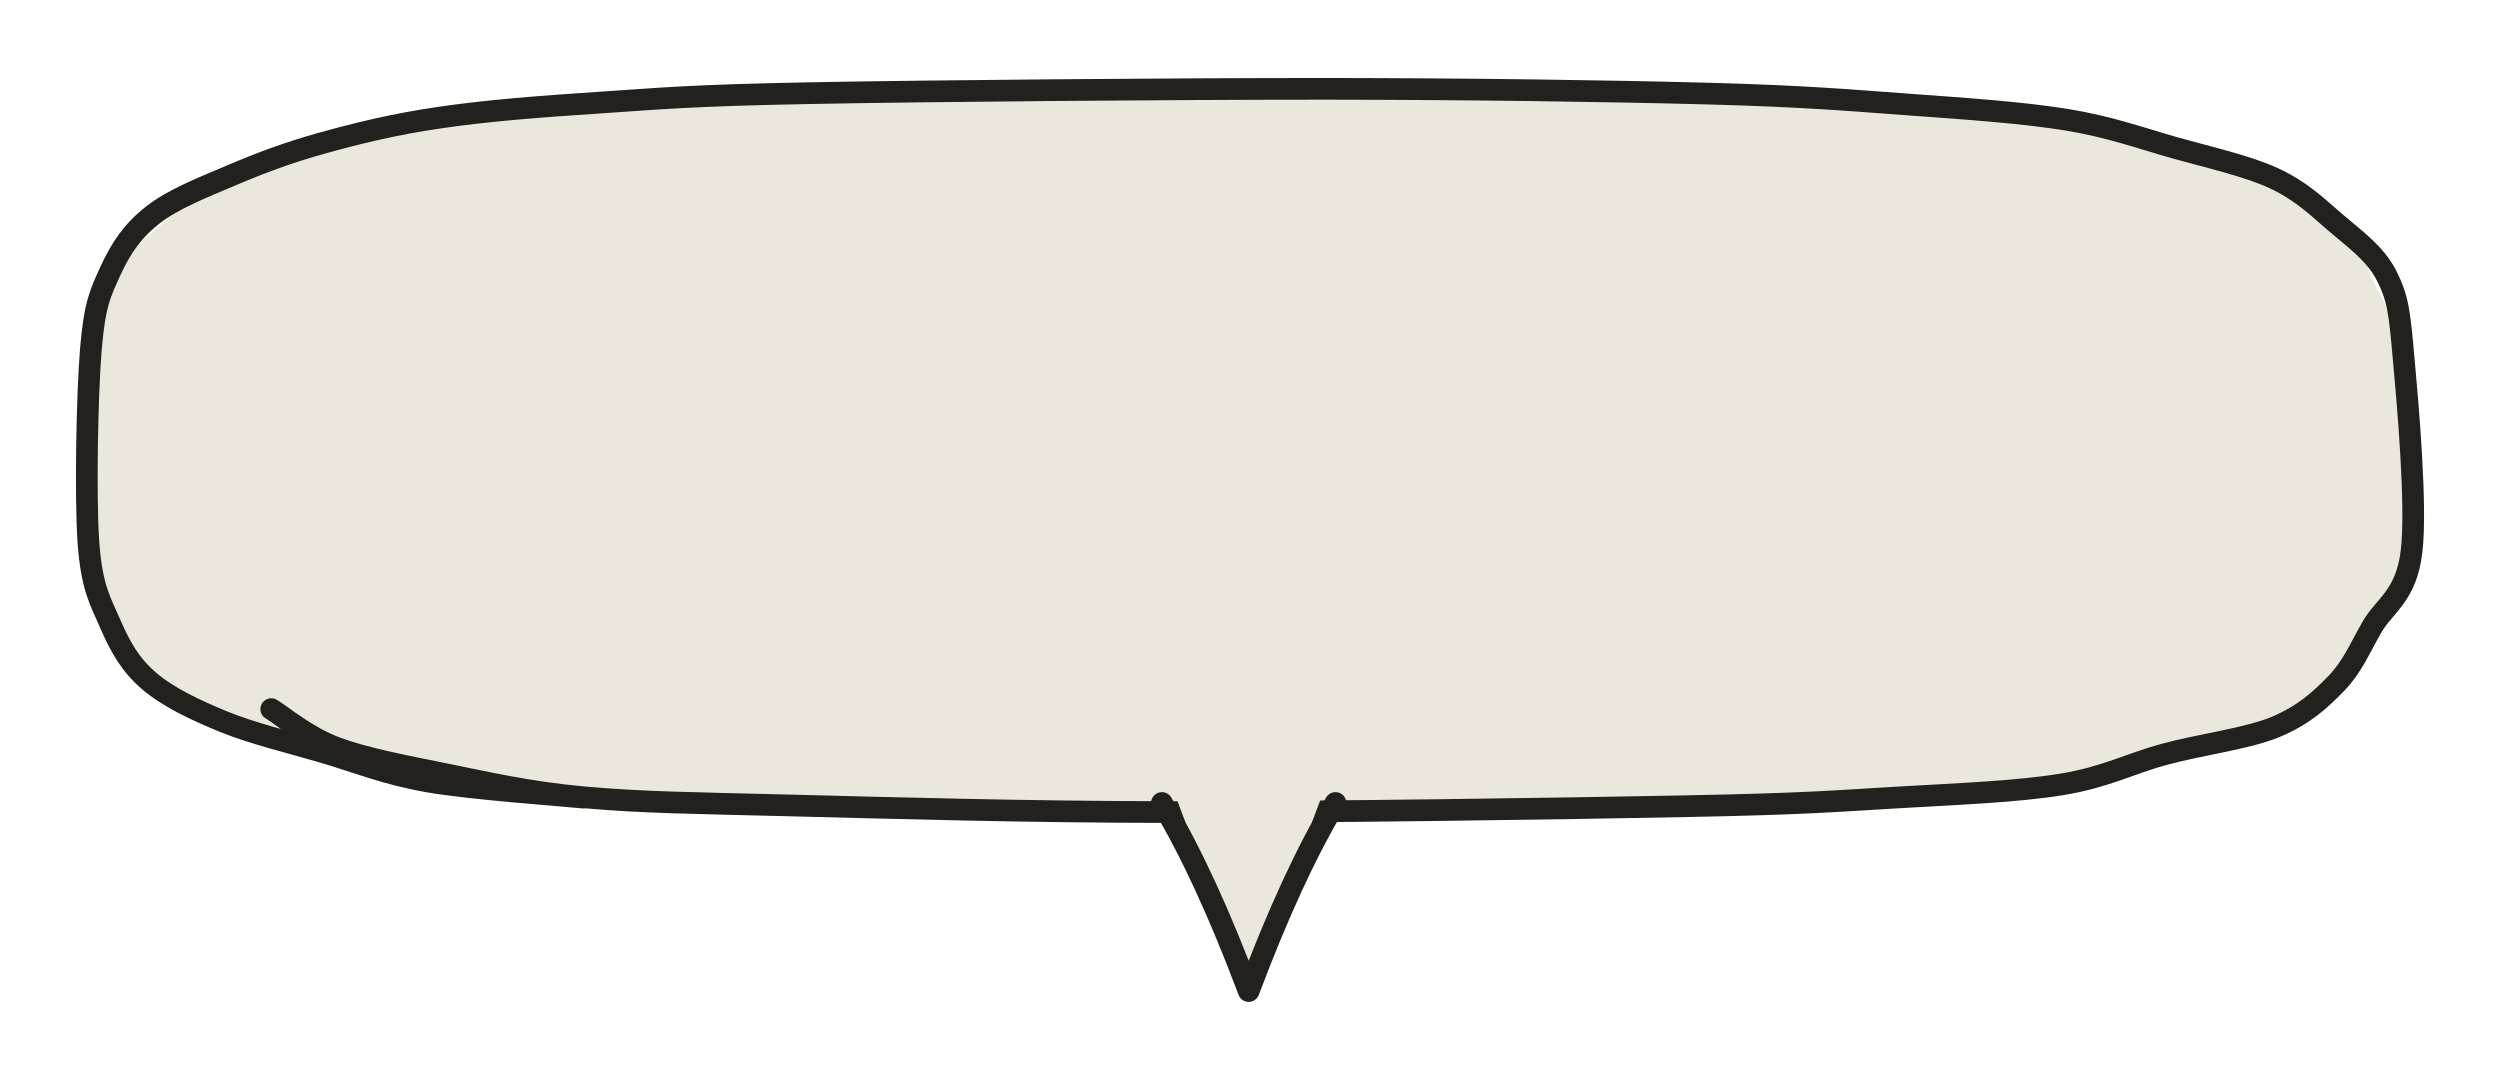
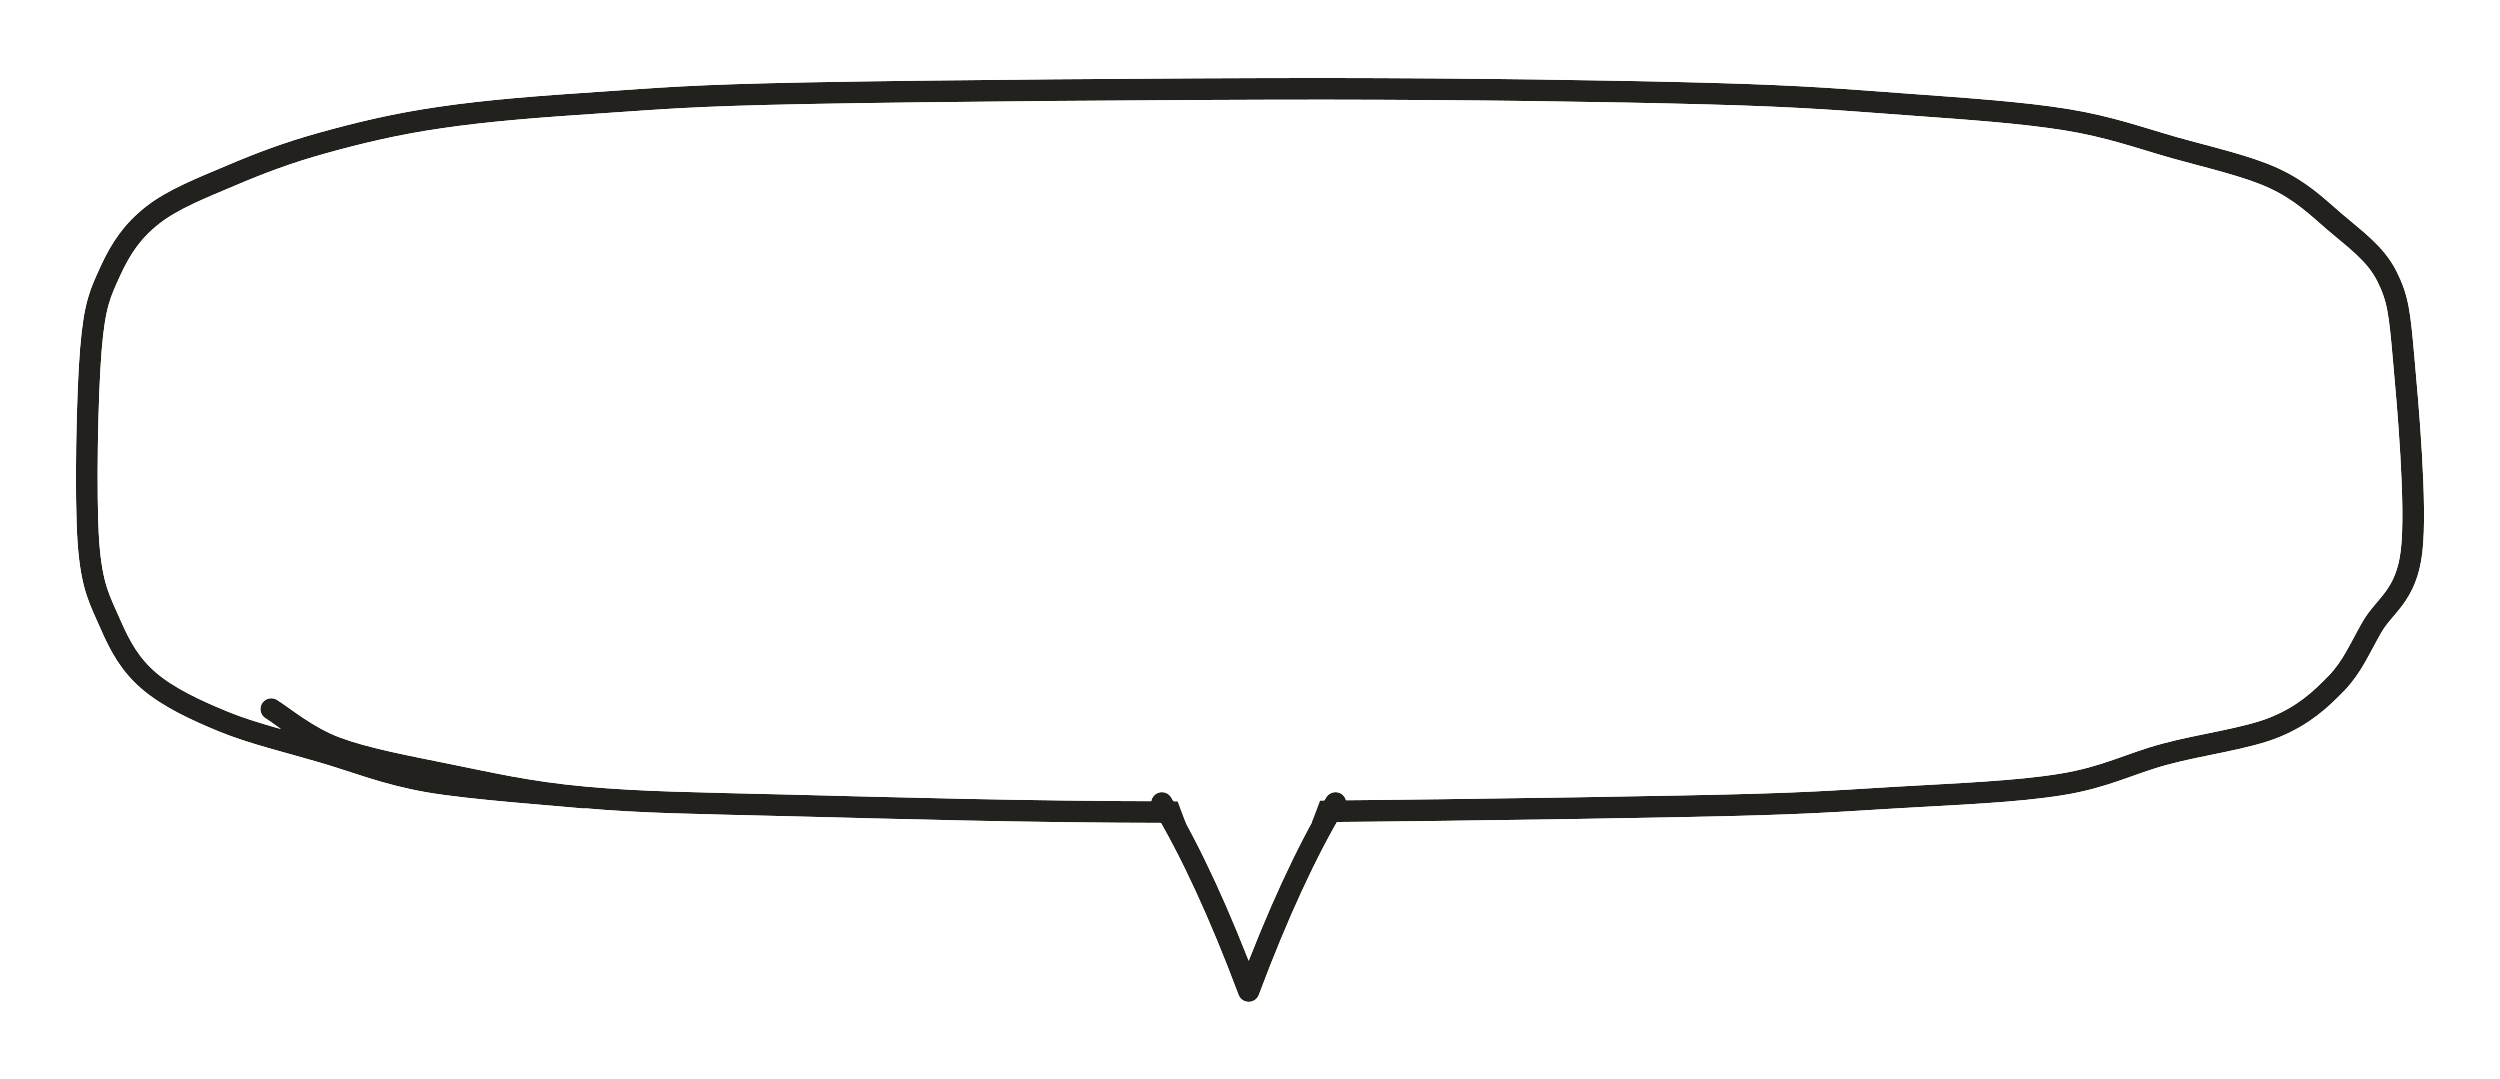
<svg xmlns="http://www.w3.org/2000/svg" viewBox="-6.322 -6.089 172.825 74.489" width="691" height="298">
-   <defs />
-   <g style="fill:rgb(0, 0, 0);fill-opacity:1;fill-rule:nonzero;stroke:none;stroke-width:1px;stroke-opacity:1;stroke-linecap:butt;stroke-linejoin:miter;stroke-dasharray:none;stroke-dashoffset:0px;opacity:1;display:inline;visibility:visible">
+   <defs>
+     <mask id="outline-mask" maskUnits="userSpaceOnUse" x="-6.322" y="-6.089" width="172.825" height="74.489">
+       <g style="fill: rgb(255, 255, 255); fill-opacity: 1; fill-rule: nonzero; stroke: none; stroke-width: 1px; stroke-opacity: 1; stroke-linecap: butt; stroke-linejoin: miter; stroke-dasharray: none; stroke-dashoffset: 0px; opacity: 1; display: inline; visibility: visible;">
+         <g style="fill: rgb(255, 255, 255); fill-opacity: 1; fill-rule: nonzero; stroke: none; stroke-width: 1px; stroke-opacity: 1; stroke-linecap: butt; stroke-linejoin: miter; stroke-dasharray: none; stroke-dashoffset: 0px; opacity: 1; display: inline; visibility: visible;">
+           <path d="M33.68 49.22C29.68 48.85 27.1 48.14 23.97 47.64C20.84 47.15 17.46 46.86 14.88 46.25C12.3 45.63 10.32 44.83 8.51 43.95C6.69 43.07 5.13 42.12 3.98 40.96C2.83 39.8 2.2 38.6 1.61 36.99C1.01 35.39 0.68 34.49 0.41 31.33C0.14 28.17 -0.23 21.15 0 18.04C0.23 14.93 0.88 14.16 1.76 12.65C2.65 11.14 4.05 10.11 5.3 8.99C6.55 7.87 7.41 6.77 9.26 5.93C11.12 5.08 13.88 4.54 16.42 3.91C18.97 3.29 21.45 2.68 24.56 2.18C27.66 1.68 30.95 1.28 35.07 0.93C39.19 0.58 40.94 0.24 49.3 0.07C57.67 -0.09 74.86 -0.12 85.25 -0.06C95.64 0.01 104.8 0.31 111.63 0.46C118.46 0.61 122.02 0.57 126.22 0.83C130.42 1.09 133.76 1.52 136.83 2.03C139.91 2.54 142.41 3.18 144.65 3.9C146.9 4.63 148.5 5.49 150.32 6.36C152.14 7.23 154.35 8.01 155.57 9.13C156.79 10.26 156.99 11.53 157.65 13.12C158.32 14.71 159.23 15.53 159.58 18.67C159.93 21.81 159.97 28.83 159.75 31.94C159.54 35.05 159.01 35.82 158.28 37.36C157.55 38.89 156.81 40.08 155.38 41.16C153.96 42.23 151.71 42.98 149.73 43.8C147.75 44.62 145.85 45.38 143.5 46.06C141.15 46.75 138.79 47.43 135.64 47.9C132.48 48.37 128.75 48.56 124.58 48.88C120.41 49.21 118.93 49.69 110.63 49.87C102.33 50.05 85.21 49.99 74.77 49.98C64.32 49.98 54.82 49.97 47.98 49.85C41.13 49.72 37.69 49.58 33.68 49.22Z" fill="#ebe7dd" style="fill: rgb(0, 0, 0); fill-opacity: 1; fill-rule: nonzero; stroke: none; stroke-width: 1px; stroke-opacity: 1; stroke-linecap: butt; stroke-linejoin: miter; stroke-dasharray: none; stroke-dashoffset: 0px; opacity: 1; display: inline; visibility: visible;" />
+           <path d="M34.04 49.03C32.25 48.85 26.3 48.44 23.29 47.92C20.28 47.39 18.35 46.57 15.99 45.88C13.64 45.19 11.15 44.6 9.14 43.78C7.14 42.96 5.29 42.08 3.98 40.96C2.68 39.84 2.01 38.64 1.31 37.04C0.62 35.44 0.02 34.55 -0.21 31.38C-0.43 28.21 -0.3 21.17 -0.04 18.04C0.22 14.9 0.62 14.13 1.33 12.58C2.04 11.04 2.84 9.85 4.23 8.76C5.61 7.67 7.67 6.86 9.63 6.03C11.6 5.19 13.57 4.44 15.99 3.77C18.41 3.1 20.95 2.47 24.14 2.01C27.34 1.54 30.93 1.26 35.17 0.98C39.42 0.7 41.27 0.49 49.61 0.33C57.96 0.17 74.87 0.03 85.23 0.03C95.59 0.04 105.02 0.18 111.76 0.36C118.5 0.54 121.54 0.82 125.67 1.12C129.79 1.42 133.44 1.67 136.51 2.16C139.57 2.66 141.63 3.43 144.03 4.11C146.42 4.78 149.03 5.36 150.87 6.21C152.72 7.07 153.79 8.11 155.09 9.24C156.39 10.36 157.88 11.39 158.67 12.96C159.46 14.53 159.56 15.48 159.84 18.65C160.13 21.82 160.76 28.89 160.39 32C160.03 35.1 158.5 35.74 157.64 37.26C156.77 38.78 156.3 39.97 155.2 41.12C154.09 42.26 152.96 43.32 150.99 44.14C149.02 44.96 145.83 45.35 143.36 46.02C140.89 46.68 139.26 47.62 136.17 48.12C133.09 48.62 129.14 48.77 124.83 49.02C120.53 49.27 118.67 49.46 110.32 49.62C101.98 49.79 85.09 50.03 74.76 50.03C64.43 50.02 55.11 49.74 48.33 49.57C41.55 49.4 38.05 49.37 34.08 49.01C30.11 48.65 27.39 47.99 24.53 47.42C21.67 46.84 18.94 46.33 16.92 45.58C14.9 44.83 13.18 43.36 12.43 42.91" fill="none" stroke="#23211d" stroke-width="1.5" stroke-linecap="round" style="fill: none; fill-opacity: 1; fill-rule: nonzero; stroke: rgb(255, 255, 255); stroke-width: 1.5px; stroke-opacity: 1; stroke-linecap: round; stroke-linejoin: miter; stroke-dasharray: none; stroke-dashoffset: 0px; opacity: 1; display: inline; visibility: visible;" />
+           <path d="M74 46.4L80 62.4L86 46.4Z" fill="#ebe7dd" style="fill: rgb(0, 0, 0); fill-opacity: 1; fill-rule: nonzero; stroke: none; stroke-width: 1px; stroke-opacity: 1; stroke-linecap: butt; stroke-linejoin: miter; stroke-dasharray: none; stroke-dashoffset: 0px; opacity: 1; display: inline; visibility: visible;" />
+           <path d="M74 49.4Q77 54.4 80 62.4Q83 54.4 86 49.4" fill="none" stroke="#23211d" stroke-width="1.5" stroke-linecap="round" stroke-linejoin="round" style="fill: none; fill-opacity: 1; fill-rule: nonzero; stroke: rgb(255, 255, 255); stroke-width: 1.5px; stroke-opacity: 1; stroke-linecap: round; stroke-linejoin: round; stroke-dasharray: none; stroke-dashoffset: 0px; opacity: 1; display: inline; visibility: visible;" />
+         </g>
+       </g>
+     </mask>
+   </defs>
+   <g mask="url(#outline-mask)">
    <g style="fill:rgb(0, 0, 0);fill-opacity:1;fill-rule:nonzero;stroke:none;stroke-width:1px;stroke-opacity:1;stroke-linecap:butt;stroke-linejoin:miter;stroke-dasharray:none;stroke-dashoffset:0px;opacity:1;display:inline;visibility:visible">
-       <path d="M33.68 49.22C29.68 48.85 27.1 48.14 23.97 47.64C20.84 47.15 17.46 46.86 14.88 46.25C12.3 45.63 10.32 44.83 8.51 43.95C6.69 43.07 5.13 42.12 3.98 40.96C2.83 39.8 2.2 38.6 1.61 36.99C1.01 35.39 0.68 34.49 0.41 31.33C0.14 28.17 -0.23 21.15 0 18.04C0.23 14.93 0.88 14.16 1.76 12.65C2.65 11.14 4.05 10.11 5.3 8.99C6.55 7.87 7.41 6.77 9.26 5.93C11.12 5.08 13.88 4.54 16.42 3.91C18.97 3.29 21.45 2.68 24.56 2.18C27.66 1.68 30.95 1.28 35.07 0.93C39.19 0.58 40.94 0.24 49.3 0.07C57.67 -0.09 74.86 -0.12 85.25 -0.06C95.64 0.01 104.8 0.31 111.63 0.46C118.46 0.61 122.02 0.57 126.22 0.83C130.42 1.09 133.76 1.52 136.83 2.03C139.91 2.54 142.41 3.18 144.65 3.9C146.9 4.63 148.5 5.49 150.32 6.36C152.14 7.23 154.35 8.01 155.57 9.13C156.79 10.26 156.99 11.53 157.65 13.12C158.32 14.71 159.23 15.53 159.58 18.67C159.93 21.81 159.97 28.83 159.75 31.94C159.54 35.05 159.01 35.82 158.28 37.36C157.55 38.89 156.81 40.08 155.38 41.16C153.96 42.23 151.71 42.98 149.73 43.8C147.75 44.62 145.85 45.38 143.5 46.06C141.15 46.75 138.79 47.43 135.64 47.9C132.48 48.37 128.75 48.56 124.58 48.88C120.41 49.21 118.93 49.69 110.63 49.87C102.33 50.05 85.21 49.99 74.77 49.98C64.32 49.98 54.82 49.97 47.98 49.85C41.13 49.72 37.69 49.58 33.68 49.22Z" fill="#ebe7dd" style="fill:rgb(235, 231, 221);fill-opacity:1;fill-rule:nonzero;stroke:none;stroke-width:1px;stroke-opacity:1;stroke-linecap:butt;stroke-linejoin:miter;stroke-dasharray:none;stroke-dashoffset:0px;opacity:1;display:inline;visibility:visible" />
-       <path d="M34.04 49.03C32.25 48.85 26.3 48.44 23.29 47.92C20.28 47.39 18.35 46.57 15.99 45.88C13.64 45.19 11.15 44.6 9.14 43.78C7.14 42.96 5.29 42.08 3.98 40.96C2.68 39.84 2.01 38.64 1.31 37.04C0.62 35.44 0.02 34.55 -0.21 31.38C-0.43 28.21 -0.3 21.17 -0.04 18.04C0.22 14.9 0.62 14.13 1.33 12.58C2.04 11.04 2.84 9.85 4.23 8.76C5.61 7.67 7.67 6.86 9.63 6.03C11.6 5.19 13.57 4.44 15.99 3.77C18.41 3.1 20.95 2.47 24.14 2.01C27.34 1.54 30.93 1.26 35.17 0.98C39.42 0.7 41.27 0.49 49.61 0.33C57.96 0.17 74.87 0.03 85.23 0.03C95.59 0.04 105.02 0.18 111.76 0.36C118.5 0.54 121.54 0.82 125.67 1.12C129.79 1.42 133.44 1.67 136.51 2.16C139.57 2.66 141.63 3.43 144.03 4.11C146.42 4.78 149.03 5.36 150.87 6.21C152.72 7.07 153.79 8.11 155.09 9.24C156.39 10.36 157.88 11.39 158.67 12.96C159.46 14.53 159.56 15.48 159.84 18.65C160.13 21.82 160.76 28.89 160.39 32C160.03 35.1 158.5 35.74 157.64 37.26C156.77 38.78 156.3 39.97 155.2 41.12C154.09 42.26 152.96 43.32 150.99 44.14C149.02 44.96 145.83 45.35 143.36 46.02C140.89 46.68 139.26 47.62 136.17 48.12C133.09 48.62 129.14 48.77 124.83 49.02C120.53 49.27 118.67 49.46 110.32 49.62C101.98 49.79 85.09 50.03 74.76 50.03C64.43 50.02 55.11 49.74 48.33 49.57C41.55 49.4 38.05 49.37 34.08 49.01C30.11 48.65 27.39 47.99 24.53 47.42C21.67 46.84 18.94 46.33 16.92 45.58C14.9 44.83 13.18 43.36 12.43 42.91" fill="none" stroke="#23211d" stroke-width="1.5" stroke-linecap="round" style="fill:none;fill-opacity:1;fill-rule:nonzero;stroke:rgb(35, 33, 29);stroke-width:1.5px;stroke-opacity:1;stroke-linecap:round;stroke-linejoin:miter;stroke-dasharray:none;stroke-dashoffset:0px;opacity:1;display:inline;visibility:visible" />
-       <path d="M74 46.4L80 62.4L86 46.4Z" fill="#ebe7dd" style="fill:rgb(235, 231, 221);fill-opacity:1;fill-rule:nonzero;stroke:none;stroke-width:1px;stroke-opacity:1;stroke-linecap:butt;stroke-linejoin:miter;stroke-dasharray:none;stroke-dashoffset:0px;opacity:1;display:inline;visibility:visible" />
-       <path d="M74 49.4Q77 54.4 80 62.4Q83 54.4 86 49.4" fill="none" stroke="#23211d" stroke-width="1.5" stroke-linecap="round" stroke-linejoin="round" style="fill:none;fill-opacity:1;fill-rule:nonzero;stroke:rgb(35, 33, 29);stroke-width:1.5px;stroke-opacity:1;stroke-linecap:round;stroke-linejoin:round;stroke-dasharray:none;stroke-dashoffset:0px;opacity:1;display:inline;visibility:visible" />
+       <g style="fill:rgb(0, 0, 0);fill-opacity:1;fill-rule:nonzero;stroke:none;stroke-width:1px;stroke-opacity:1;stroke-linecap:butt;stroke-linejoin:miter;stroke-dasharray:none;stroke-dashoffset:0px;opacity:1;display:inline;visibility:visible">
+         <path d="M33.68 49.22C29.68 48.85 27.1 48.14 23.97 47.64C20.84 47.15 17.46 46.86 14.88 46.25C12.3 45.63 10.32 44.83 8.51 43.95C6.69 43.07 5.13 42.12 3.98 40.96C2.83 39.8 2.2 38.6 1.61 36.99C1.01 35.39 0.68 34.49 0.41 31.33C0.14 28.17 -0.23 21.15 0 18.04C0.23 14.93 0.88 14.16 1.76 12.65C2.65 11.14 4.05 10.11 5.3 8.99C6.55 7.87 7.41 6.77 9.26 5.93C11.12 5.08 13.88 4.54 16.42 3.91C18.97 3.29 21.45 2.68 24.56 2.18C27.66 1.68 30.95 1.28 35.07 0.93C39.19 0.58 40.94 0.24 49.3 0.07C57.67 -0.09 74.86 -0.12 85.25 -0.06C95.64 0.01 104.8 0.31 111.63 0.46C118.46 0.61 122.02 0.57 126.22 0.83C130.42 1.09 133.76 1.52 136.83 2.03C139.91 2.54 142.41 3.18 144.65 3.9C146.9 4.63 148.5 5.49 150.32 6.36C152.14 7.23 154.35 8.01 155.57 9.13C156.79 10.26 156.99 11.53 157.65 13.12C158.32 14.71 159.23 15.53 159.58 18.67C159.93 21.81 159.97 28.83 159.75 31.94C159.54 35.05 159.01 35.82 158.28 37.36C157.55 38.89 156.81 40.08 155.38 41.16C153.96 42.23 151.71 42.98 149.73 43.8C147.75 44.62 145.85 45.38 143.5 46.06C141.15 46.75 138.79 47.43 135.64 47.9C132.48 48.37 128.75 48.56 124.58 48.88C120.41 49.21 118.93 49.69 110.63 49.87C102.33 50.05 85.21 49.99 74.77 49.98C64.32 49.98 54.82 49.97 47.98 49.85C41.13 49.72 37.69 49.58 33.68 49.22Z" fill="#ebe7dd" style="fill: none; fill-opacity: 1; fill-rule: nonzero; stroke: none; stroke-width: 1px; stroke-opacity: 1; stroke-linecap: butt; stroke-linejoin: miter; stroke-dasharray: none; stroke-dashoffset: 0px; opacity: 1; display: inline; visibility: visible;" />
+         <path d="M34.04 49.03C32.25 48.85 26.3 48.44 23.29 47.92C20.28 47.39 18.35 46.57 15.99 45.88C13.64 45.19 11.15 44.6 9.14 43.78C7.14 42.96 5.29 42.08 3.98 40.96C2.68 39.84 2.01 38.64 1.31 37.04C0.62 35.44 0.02 34.55 -0.21 31.38C-0.43 28.21 -0.3 21.17 -0.04 18.04C0.22 14.9 0.62 14.13 1.33 12.58C2.04 11.04 2.84 9.85 4.23 8.76C5.61 7.67 7.67 6.86 9.63 6.03C11.6 5.19 13.57 4.44 15.99 3.77C18.41 3.1 20.95 2.47 24.14 2.01C27.34 1.54 30.93 1.26 35.17 0.98C39.42 0.7 41.27 0.49 49.61 0.33C57.96 0.17 74.87 0.03 85.23 0.03C95.59 0.04 105.02 0.18 111.76 0.36C118.5 0.54 121.54 0.82 125.67 1.12C129.79 1.42 133.44 1.67 136.51 2.16C139.57 2.66 141.63 3.43 144.03 4.11C146.42 4.78 149.03 5.36 150.87 6.21C152.72 7.07 153.79 8.11 155.09 9.24C156.39 10.36 157.88 11.39 158.67 12.96C159.46 14.53 159.56 15.48 159.84 18.65C160.13 21.82 160.76 28.89 160.39 32C160.03 35.1 158.5 35.74 157.64 37.26C156.77 38.78 156.3 39.97 155.2 41.12C154.09 42.26 152.96 43.32 150.99 44.14C149.02 44.96 145.83 45.35 143.36 46.02C140.89 46.68 139.26 47.62 136.17 48.12C133.09 48.62 129.14 48.77 124.83 49.02C120.53 49.27 118.67 49.46 110.32 49.62C101.98 49.79 85.09 50.03 74.76 50.03C64.43 50.02 55.11 49.74 48.33 49.57C41.55 49.4 38.05 49.37 34.08 49.01C30.11 48.65 27.39 47.99 24.53 47.42C21.67 46.84 18.94 46.33 16.92 45.58C14.9 44.83 13.18 43.36 12.43 42.91" fill="none" stroke="#23211d" stroke-width="1.5" stroke-linecap="round" style="fill:none;fill-opacity:1;fill-rule:nonzero;stroke:rgb(35, 33, 29);stroke-width:1.5px;stroke-opacity:1;stroke-linecap:round;stroke-linejoin:miter;stroke-dasharray:none;stroke-dashoffset:0px;opacity:1;display:inline;visibility:visible" />
+         <path d="M74 46.4L80 62.4L86 46.4Z" fill="#ebe7dd" style="fill: none; fill-opacity: 1; fill-rule: nonzero; stroke: none; stroke-width: 1px; stroke-opacity: 1; stroke-linecap: butt; stroke-linejoin: miter; stroke-dasharray: none; stroke-dashoffset: 0px; opacity: 1; display: inline; visibility: visible;" />
+         <path d="M74 49.4Q77 54.4 80 62.4Q83 54.4 86 49.4" fill="none" stroke="#23211d" stroke-width="1.5" stroke-linecap="round" stroke-linejoin="round" style="fill:none;fill-opacity:1;fill-rule:nonzero;stroke:rgb(35, 33, 29);stroke-width:1.5px;stroke-opacity:1;stroke-linecap:round;stroke-linejoin:round;stroke-dasharray:none;stroke-dashoffset:0px;opacity:1;display:inline;visibility:visible" />
+       </g>
    </g>
  </g>
</svg>
